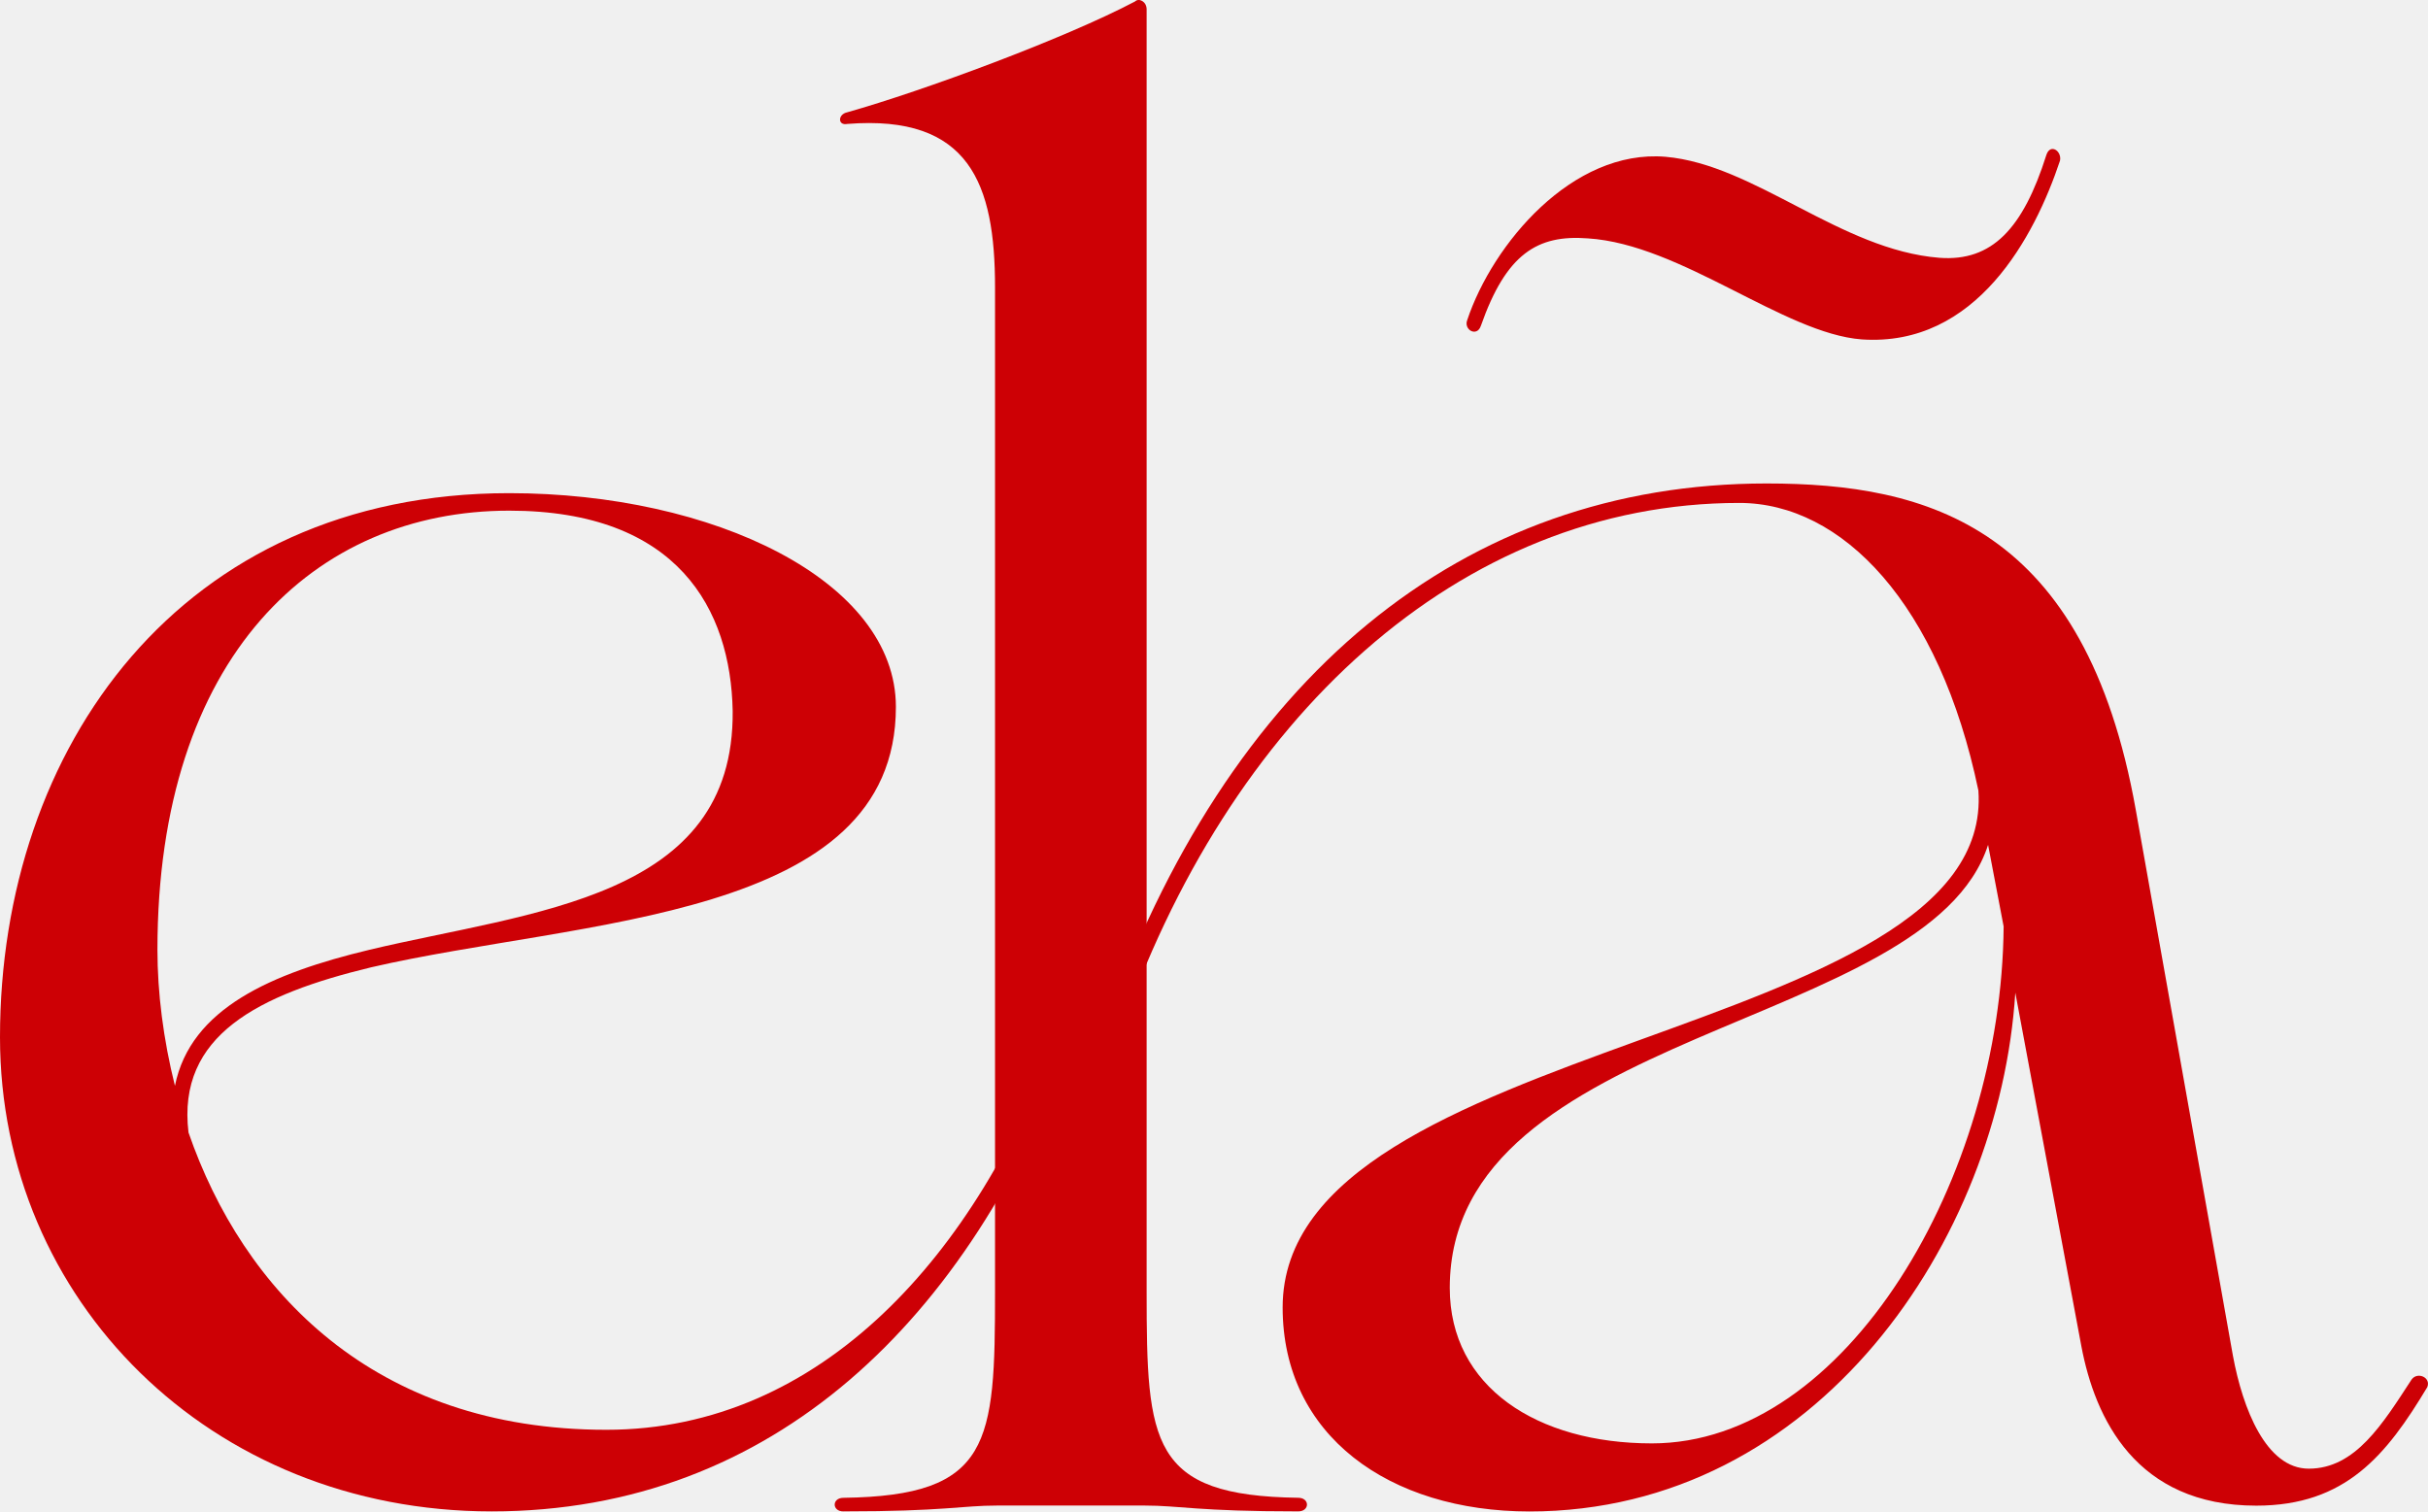
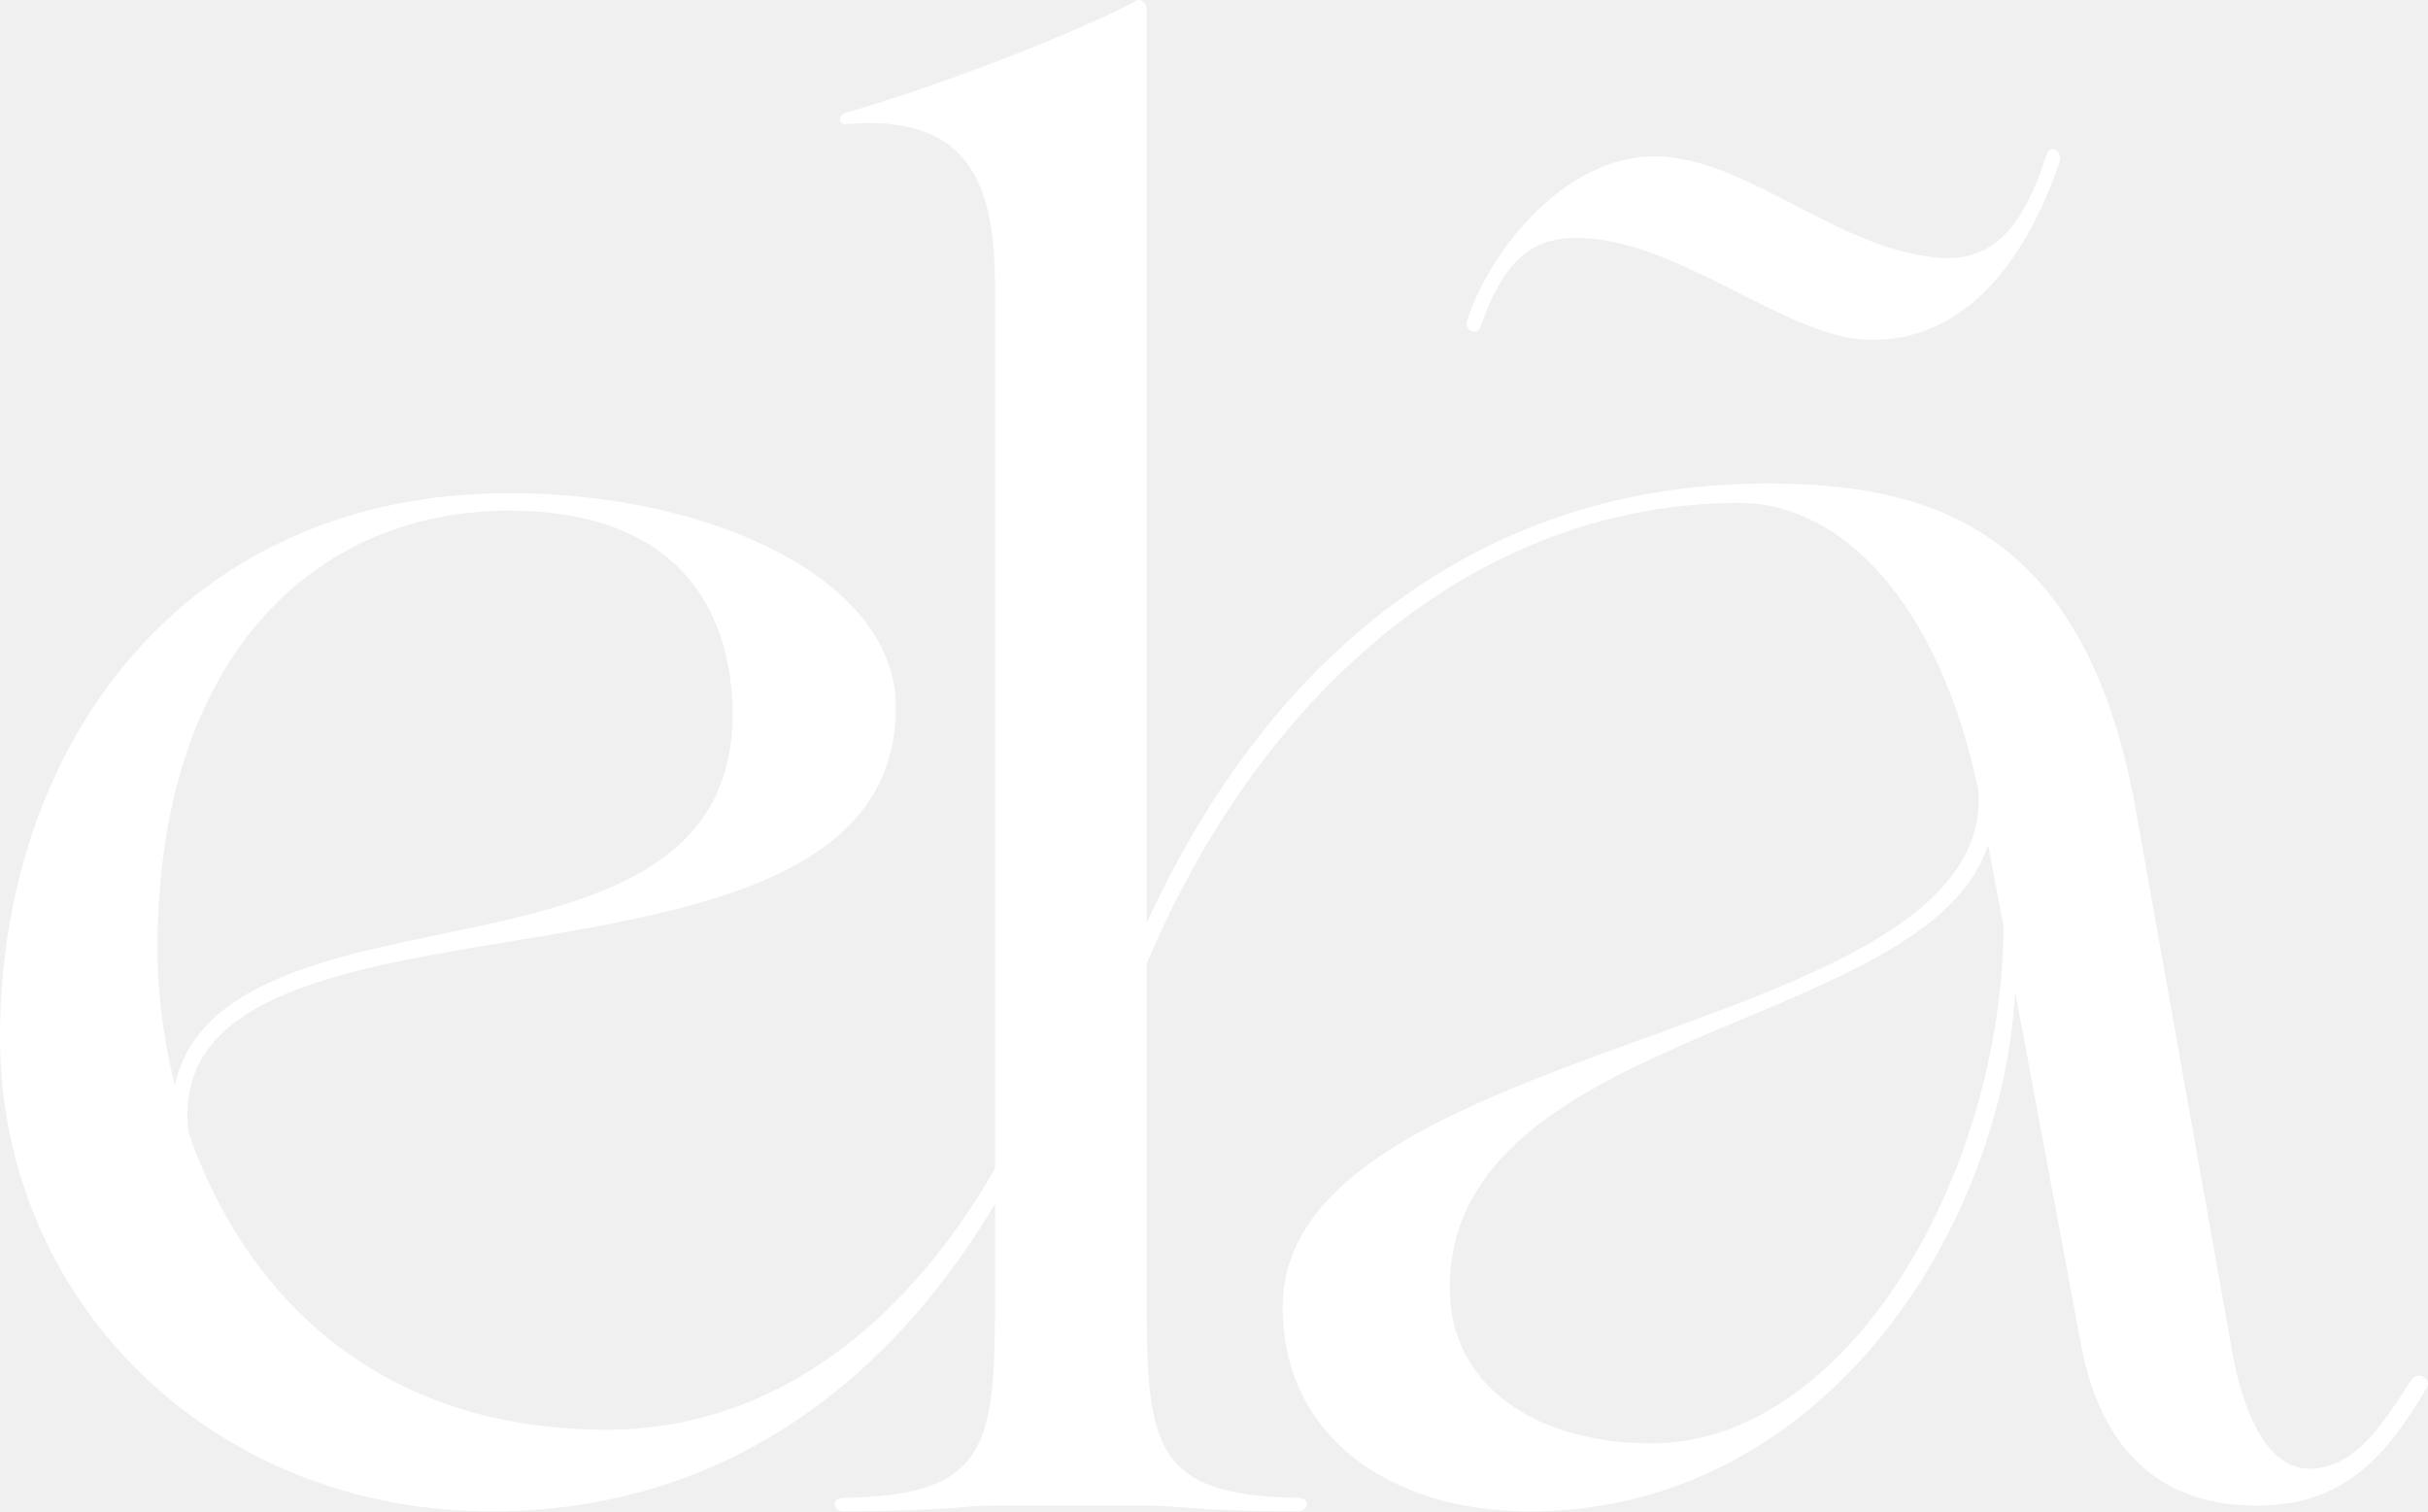
<svg xmlns="http://www.w3.org/2000/svg" id="Camada_1" data-name="Camada 1" viewBox="0 0 1130.29 703.67">
  <defs>
    <style>
      .cls-1 {
-         fill: #cd0005;
+         fill: #fff;
      }
    </style>
  </defs>
  <path class="cls-1" d="M0,482.92c0-134.8,84.14-253.32,237.03-253.32,95,0,180.03,40.71,180.03,99.52,0,99.52-146.56,98.61-244.27,121.23-52.47,12.67-90.47,31.66-85.04,76.9,25.33,73.28,85.95,138.42,194.51,138.42,100.42,0,172.8-82.33,209.89-184.56,3.62-6.33,9.95-3.62,7.24,2.71-47.95,130.28-139.33,219.84-270.51,219.84S0,605.05,0,482.92ZM171.9,442.21c75.99-18.09,170.08-23.52,169.18-111.28-.91-47.04-25.33-93.18-104.04-93.18-90.47,0-163.75,67.85-163.75,204.46,0,19.9,2.72,41.62,8.15,63.33,7.24-36.19,45.23-52.47,90.47-63.33Z" />
  <path class="cls-1" d="M392.64,703.67c-5.43,0-5.43-6.33,0-6.33,68.75-.91,70.57-25.33,70.57-95.9V133.7c0-47.95-11.76-80.52-68.76-76-4.52.9-4.52-4.52,0-5.43,35.28-9.95,101.33-34.38,133.9-51.57,1.81-1.81,5.43,0,5.43,3.62v597.1c0,70.57,1.81,94.99,70.57,95.9,5.43,0,5.43,6.33,0,6.33-47.04,0-55.18-2.71-71.47-2.71h-68.75c-16.29,0-24.43,2.71-71.47,2.71Z" />
  <g>
    <path class="cls-1" d="M689.38,151.69c11.76-33.47,26.24-42.52,49.76-40.71,43.42,2.71,91.37,44.33,127.56,47.04,53.38,3.62,80.52-47.95,92.28-83.23.91-4.52-4.52-8.14-6.33-2.71-10.86,34.38-25.33,49.76-49.76,47.95-46.14-3.62-85.95-43.42-127.57-47.04-43.42-3.62-80.51,40.71-92.28,76-1.81,4.52,4.52,8.14,6.33,2.71Z" />
    <path class="cls-1" d="M1122.73,642.15c-13.57,20.81-26.24,41.62-47.95,41.62-19.9,0-30.76-28.04-35.28-52.47l-45.24-254.22c-23.52-132.09-96.8-151.99-171.89-151.99-141.13,0-251.03,89.57-308.93,255.13-.91,1.81-.91,4.52,1.81,5.43,2.72.91,4.52-.9,5.43-2.71,50.67-148.37,158.75-248.79,289.03-248.79,47.95,0,93.18,47.04,111.28,133.9,8.14,116.71-323.89,113.99-323.89,240.65,0,59.71,49.76,94.99,114.9,94.99,133.9,0,218.94-126.66,226.17-241.55l30.76,164.66c6.33,33.47,25.33,74.19,81.42,74.19,41.61,0,60.61-23.52,79.61-55.19,1.81-4.52-4.52-7.24-7.24-3.62ZM768.99,672c-53.38,0-94.09-26.24-94.09-72.38,0-121.23,222.56-119.42,250.6-206.27l7.24,38c-.91,116.71-73.28,240.65-163.75,240.65Z" />
  </g>
</svg>
